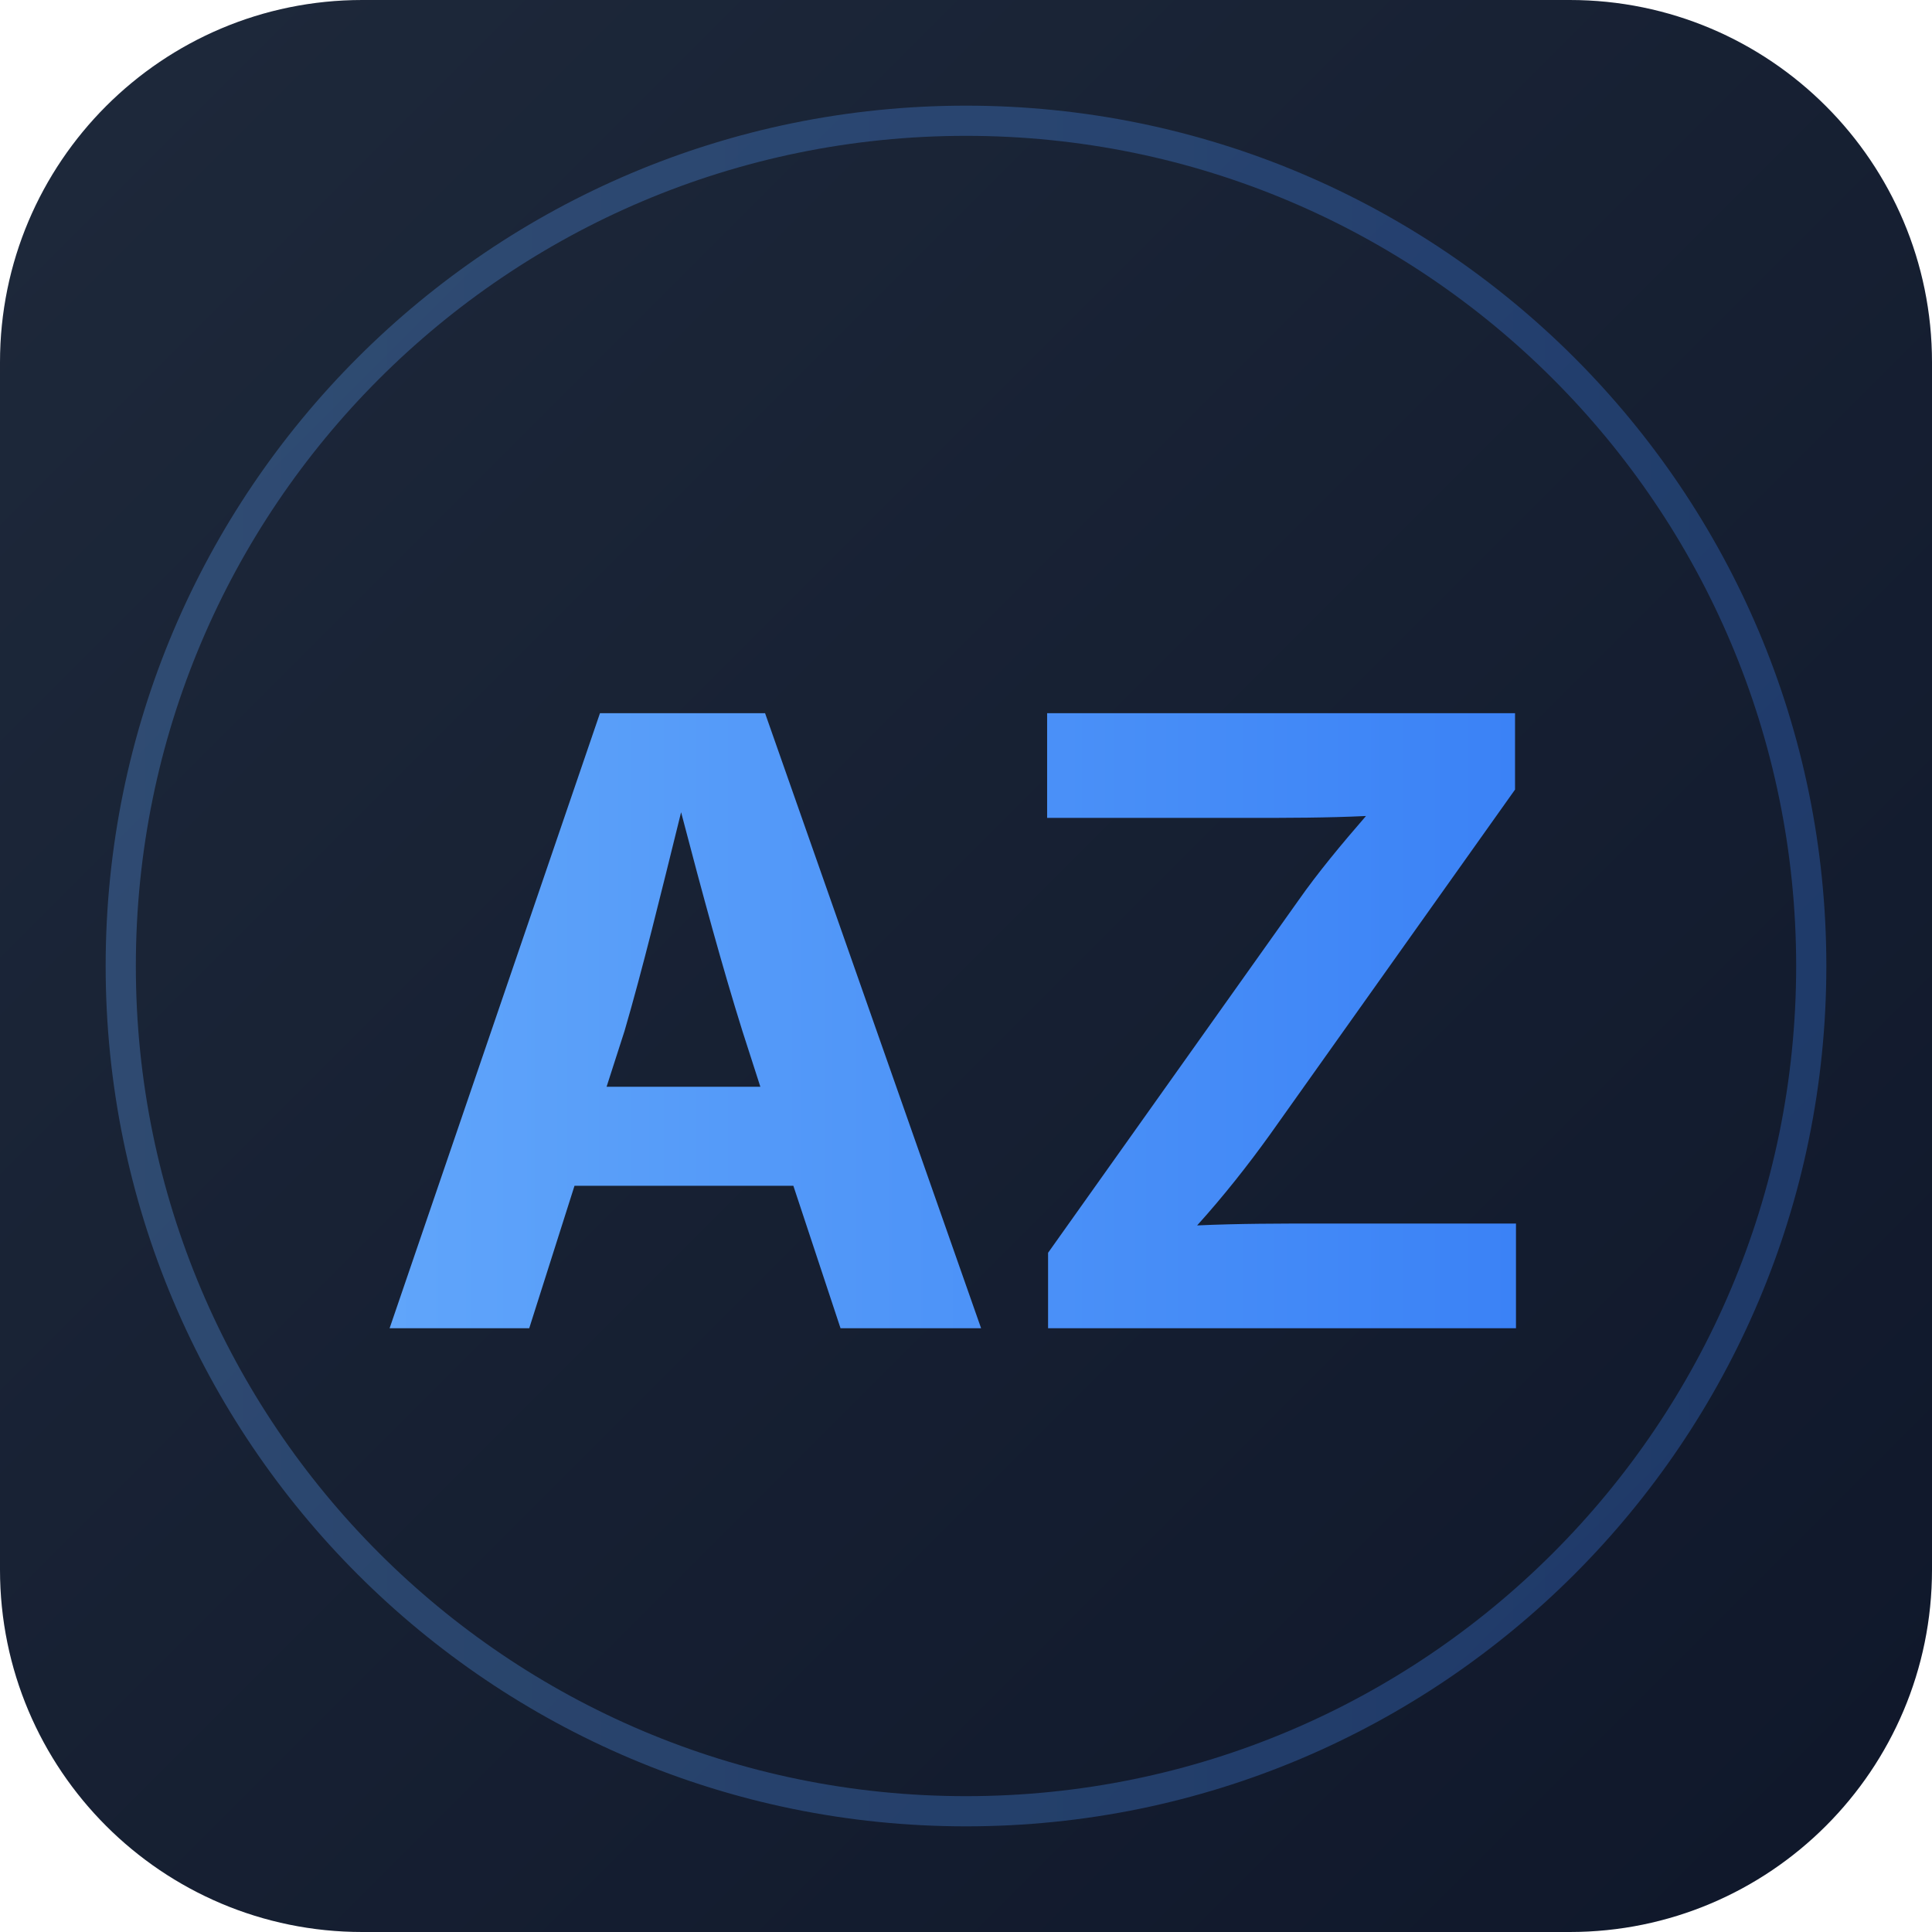
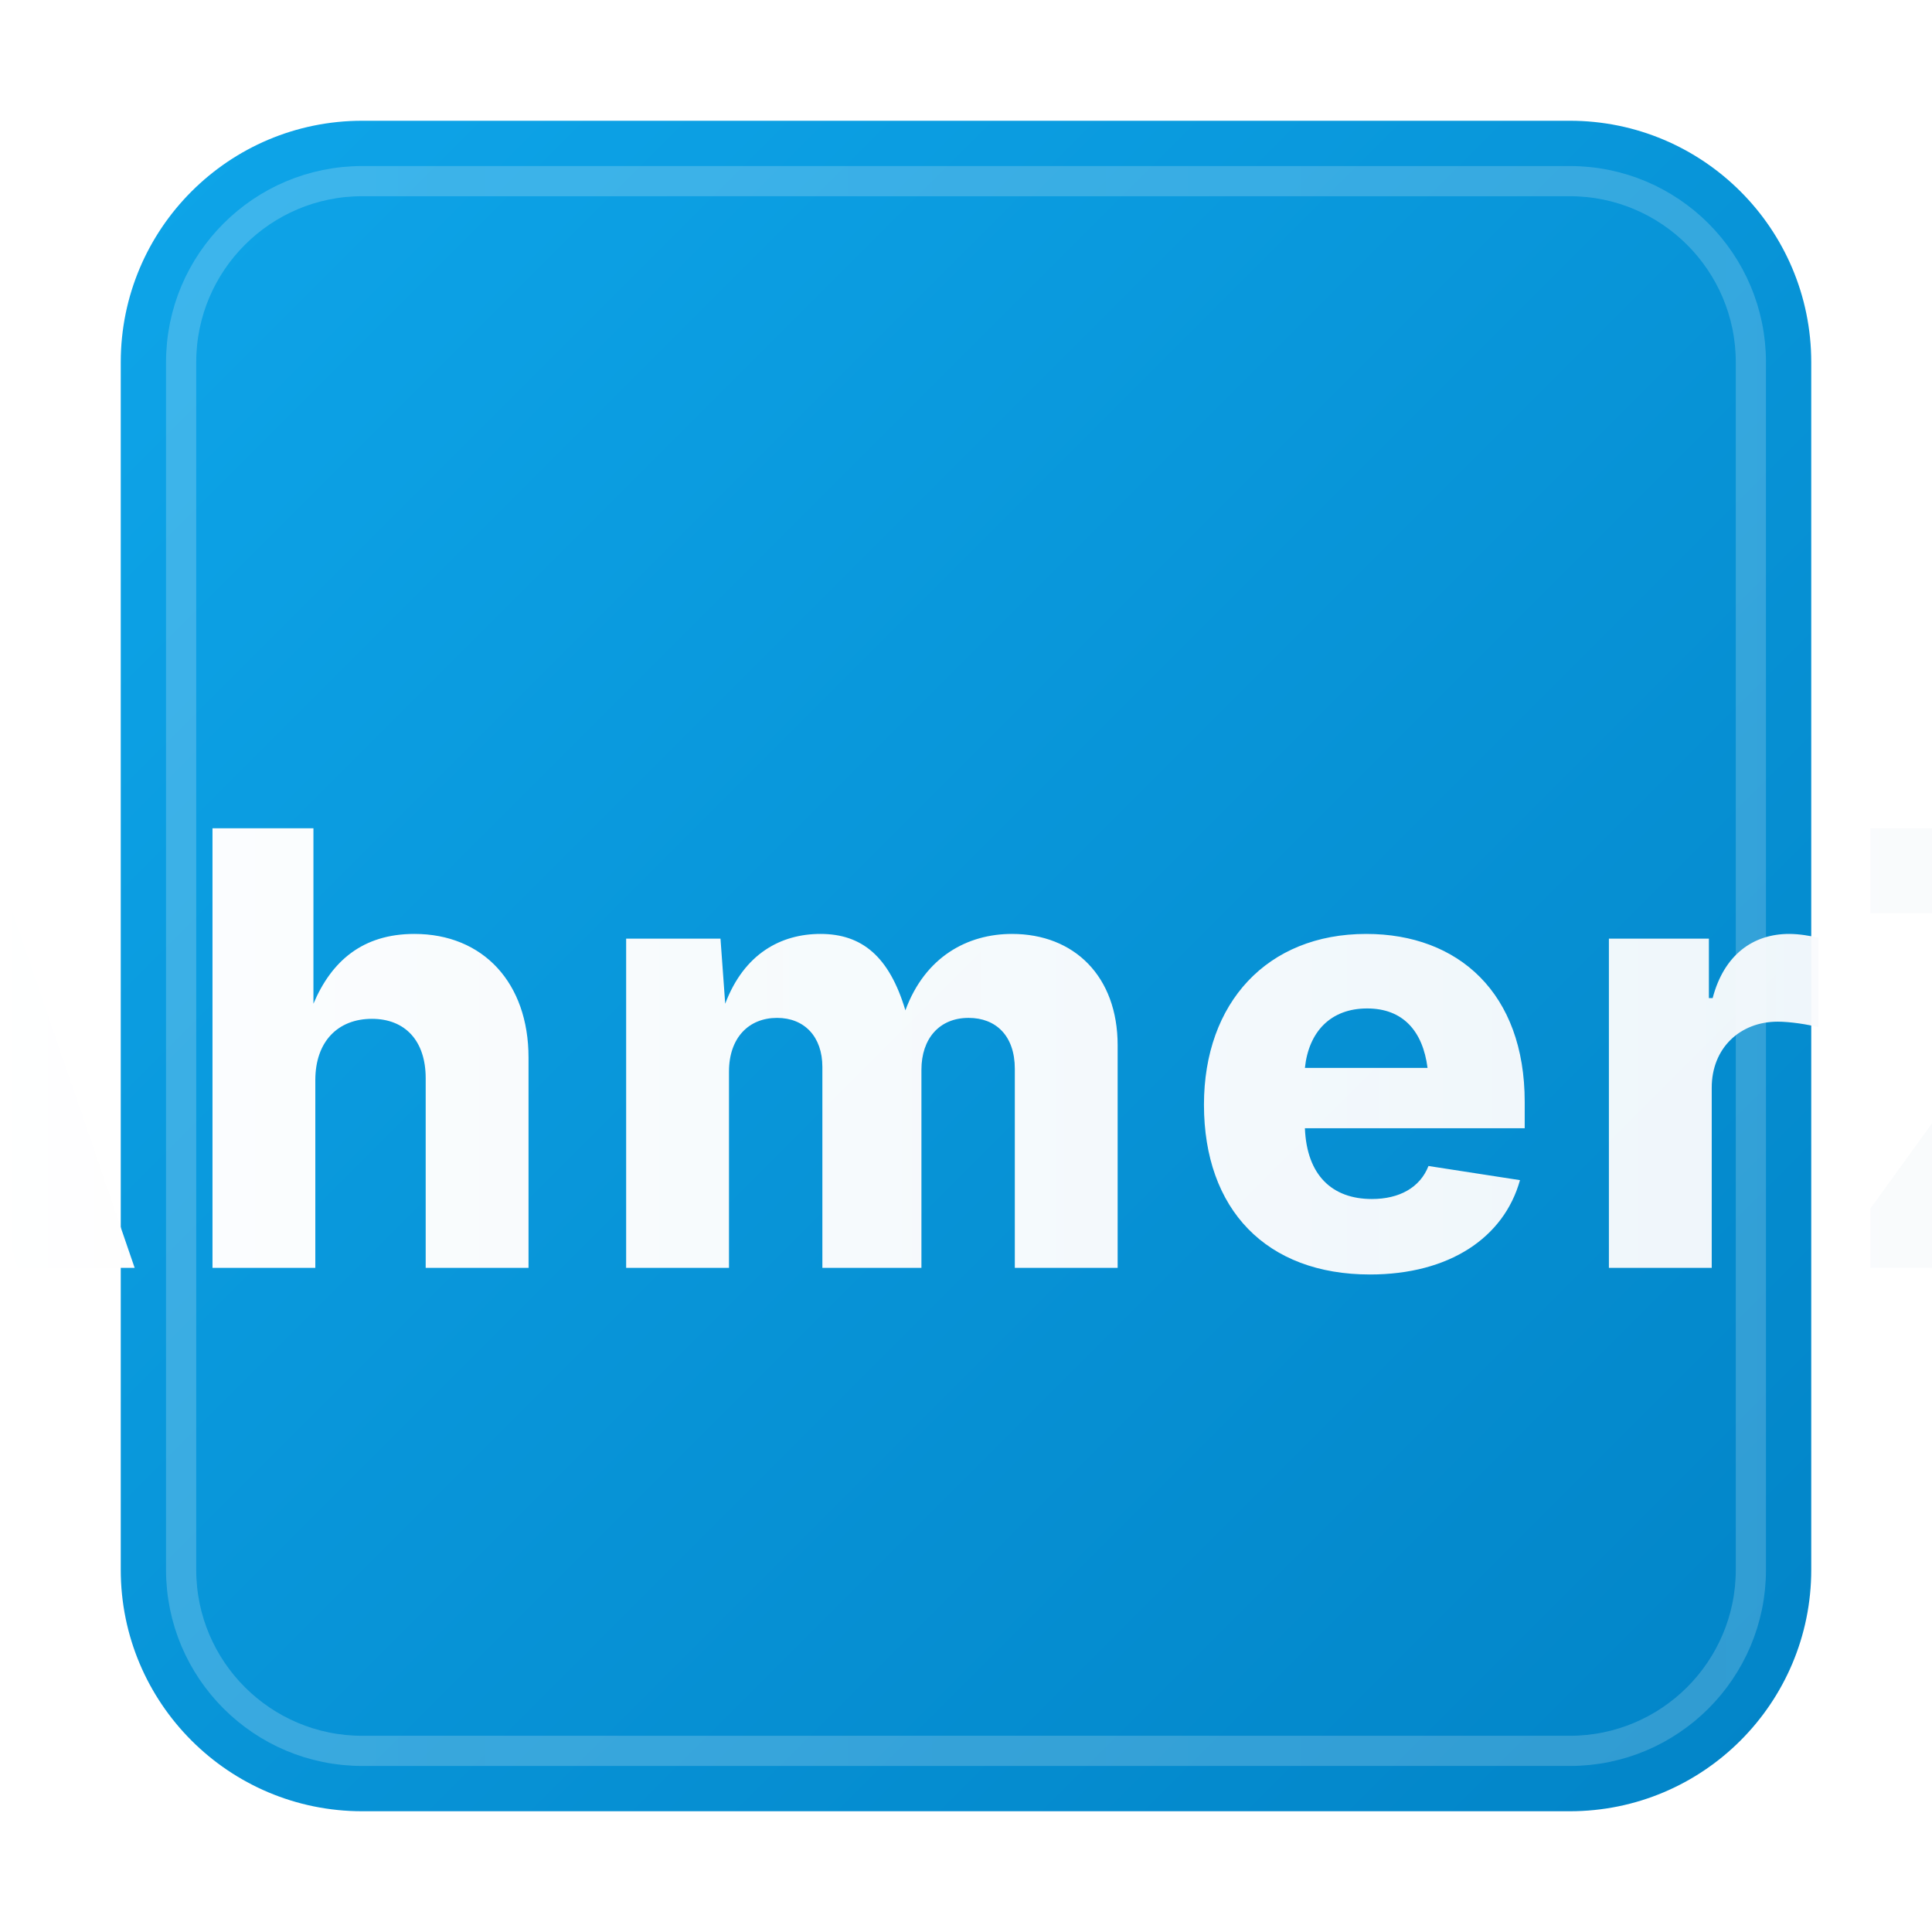
<svg xmlns="http://www.w3.org/2000/svg" width="32" height="32" viewBox="0 0 32 32">
  <defs>
-     <linearGradient id="bgGradient" x1="0%" y1="0%" x2="100%" y2="100%">
-       <stop offset="0%" style="stop-color:#1e293b;stop-opacity:1" />
-       <stop offset="100%" style="stop-color:#0f172a;stop-opacity:1" />
+     <linearGradient id="faviconBg" x1="0%" y1="0%" x2="100%" y2="100%">
+       <stop offset="0%" style="stop-color:#0ea5e9;stop-opacity:1" />
+       <stop offset="100%" style="stop-color:#0284c7;stop-opacity:1" />
    </linearGradient>
-     <linearGradient id="textGradient" x1="0%" y1="0%" x2="100%" y2="0%">
-       <stop offset="0%" style="stop-color:#60a5fa;stop-opacity:1" />
-       <stop offset="100%" style="stop-color:#3b82f6;stop-opacity:1" />
+     <linearGradient id="faviconText" x1="0%" y1="0%" x2="100%" y2="0%">
+       <stop offset="0%" style="stop-color:#ffffff;stop-opacity:1" />
+       <stop offset="100%" style="stop-color:#f8fafc;stop-opacity:0.95" />
    </linearGradient>
  </defs>
-   <rect width="32" height="32" rx="6" fill="url(#bgGradient)" />
-   <circle cx="16" cy="16" r="14" fill="none" stroke="url(#textGradient)" stroke-width="0.5" opacity="0.3" />
-   <text x="16" y="22" font-family="system-ui, -apple-system, sans-serif" font-size="14" font-weight="700" text-anchor="middle" fill="url(#textGradient)">AZ</text>
+ 
+   {/* Modern geometric background */}
+   <rect x="2" y="2" width="28" height="28" rx="4" fill="url(#faviconBg)" />
+ 
+   {/* Clean border */}
+   <rect x="3" y="3" width="26" height="26" rx="3" fill="none" stroke="url(#faviconText)" stroke-width="0.5" opacity="0.2" />
+ 
+   {/* Modern typography */}
+   <text x="16" y="21" font-family="'Inter', system-ui, -apple-system, sans-serif" font-size="10" font-weight="800" text-anchor="middle" fill="url(#faviconText)" letter-spacing="0.5">
+     AhmerZ
+   </text>
+ 
+   {/* Minimal accent line */}
+   <line x1="8" y1="10" x2="12" y2="10" stroke="url(#faviconText)" stroke-width="1.5" stroke-linecap="round" opacity="0.7" />
</svg>
